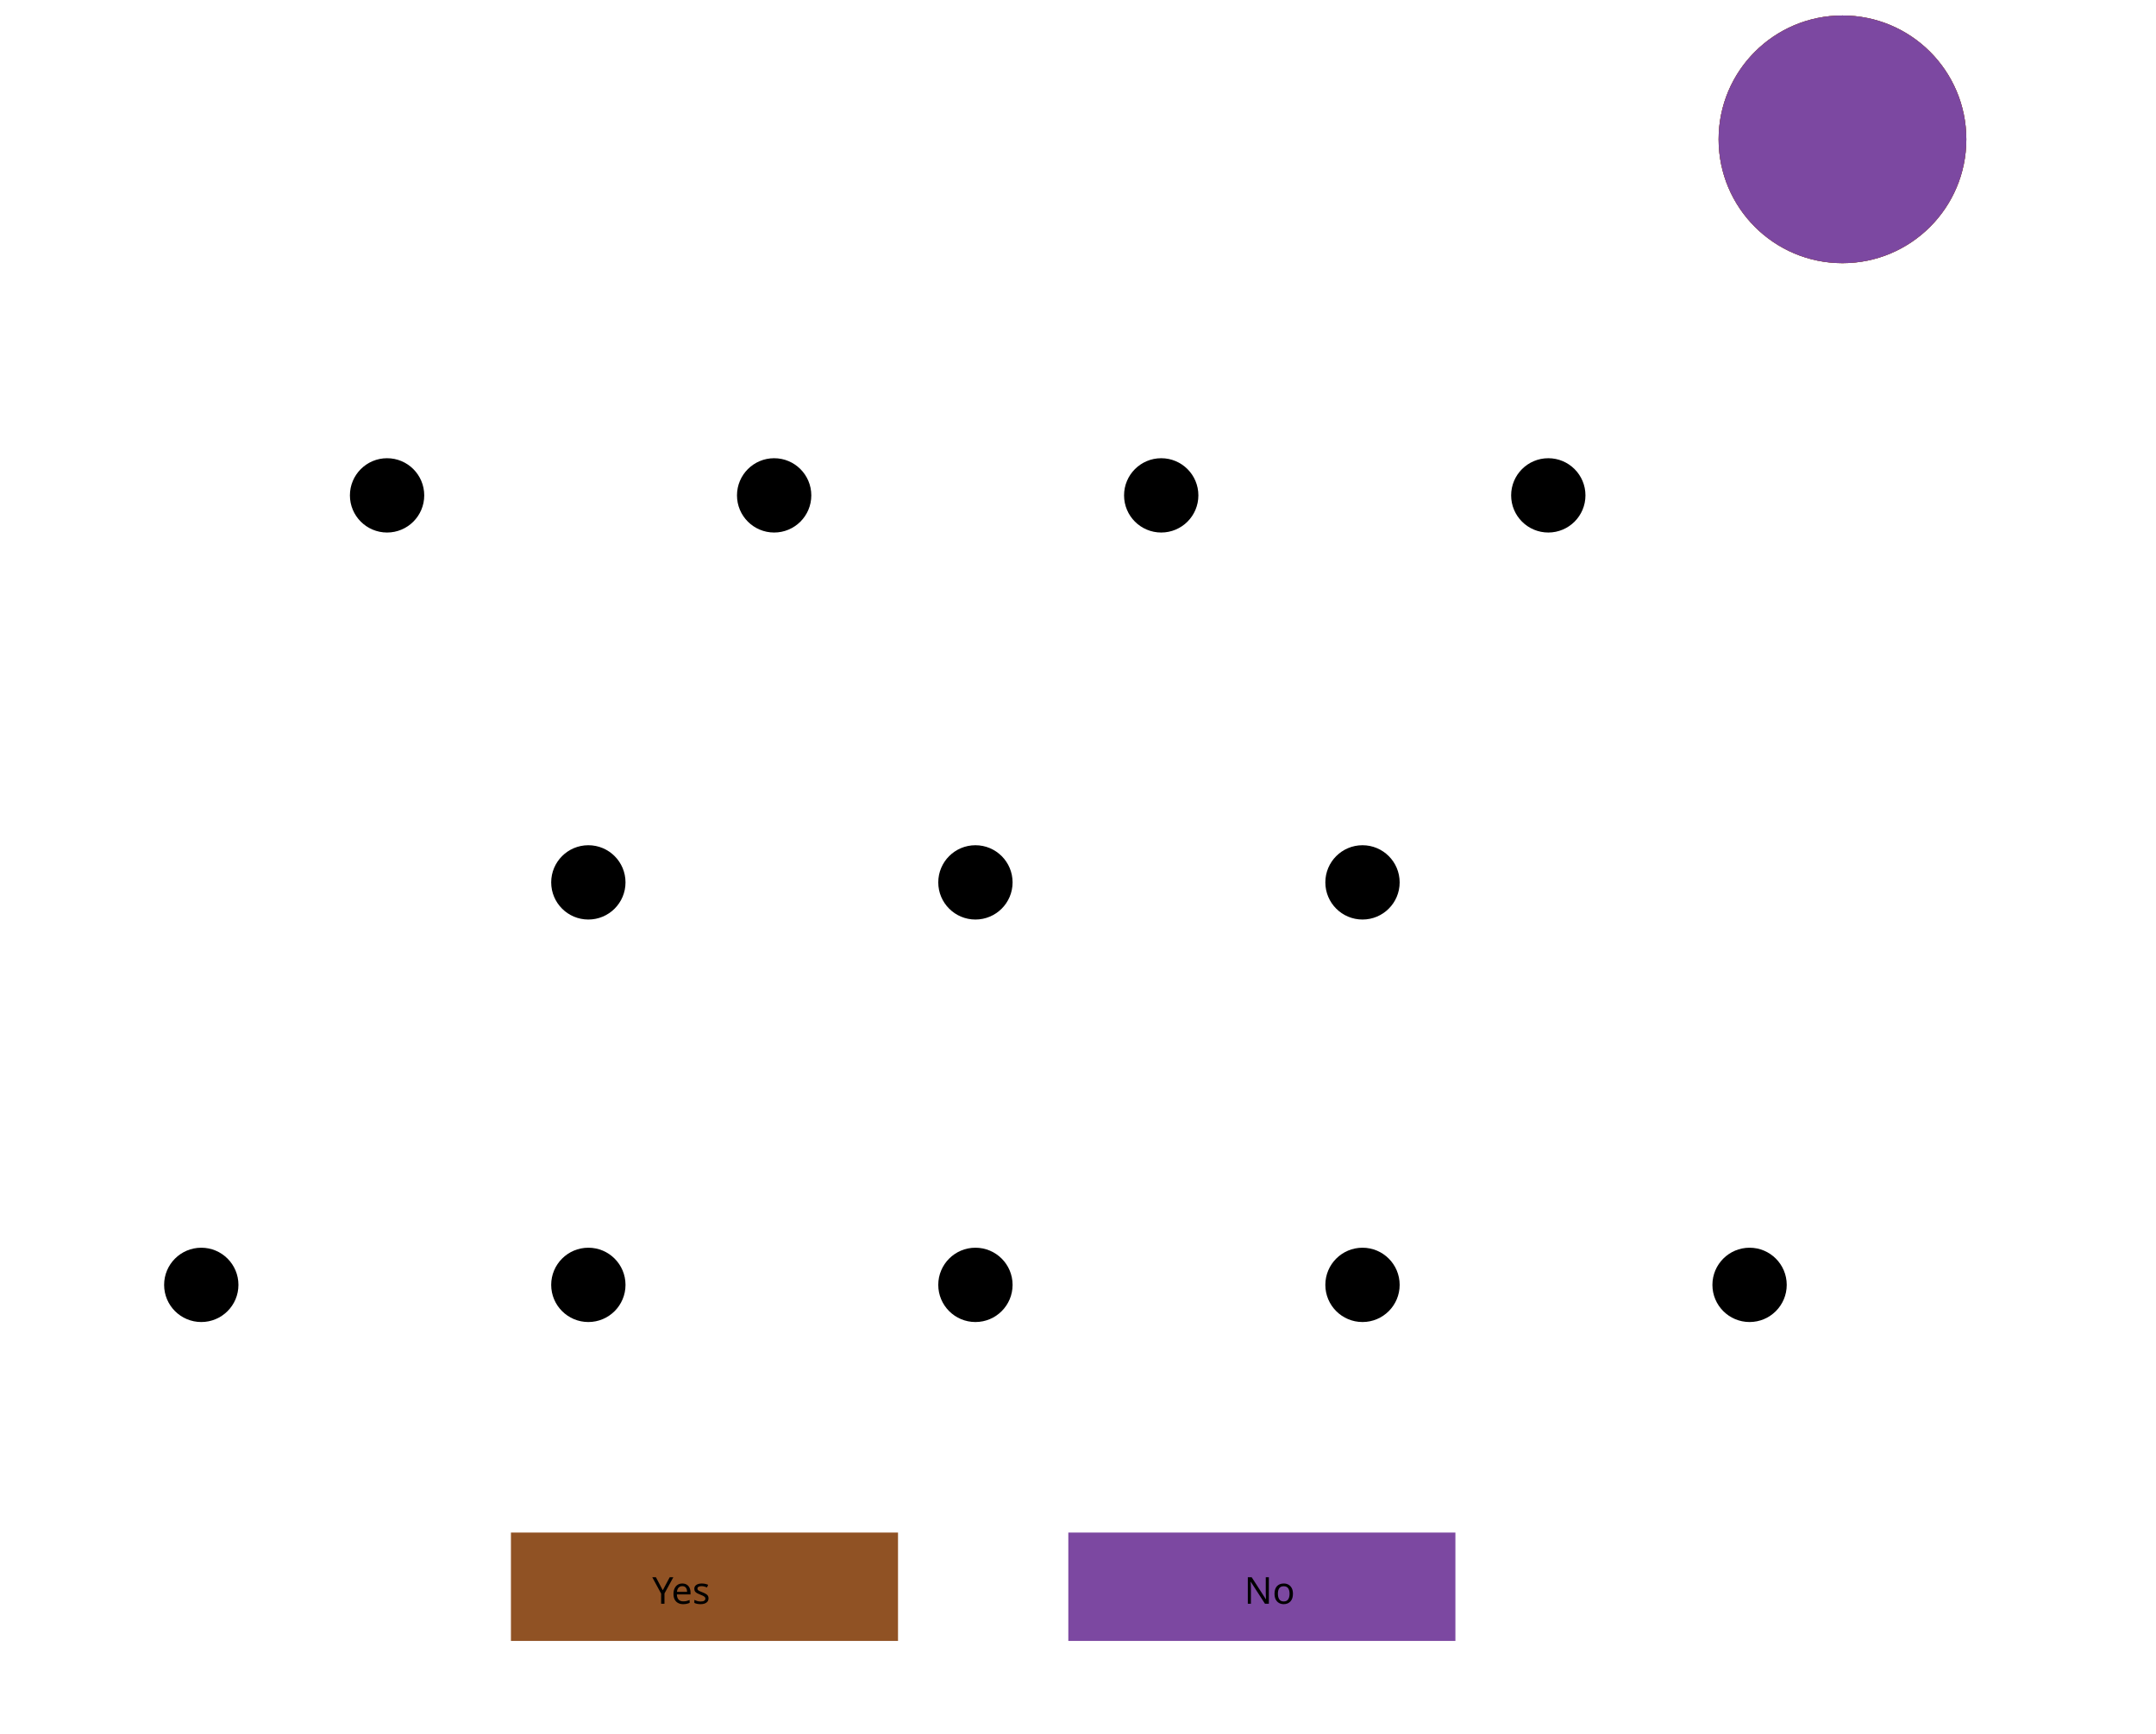
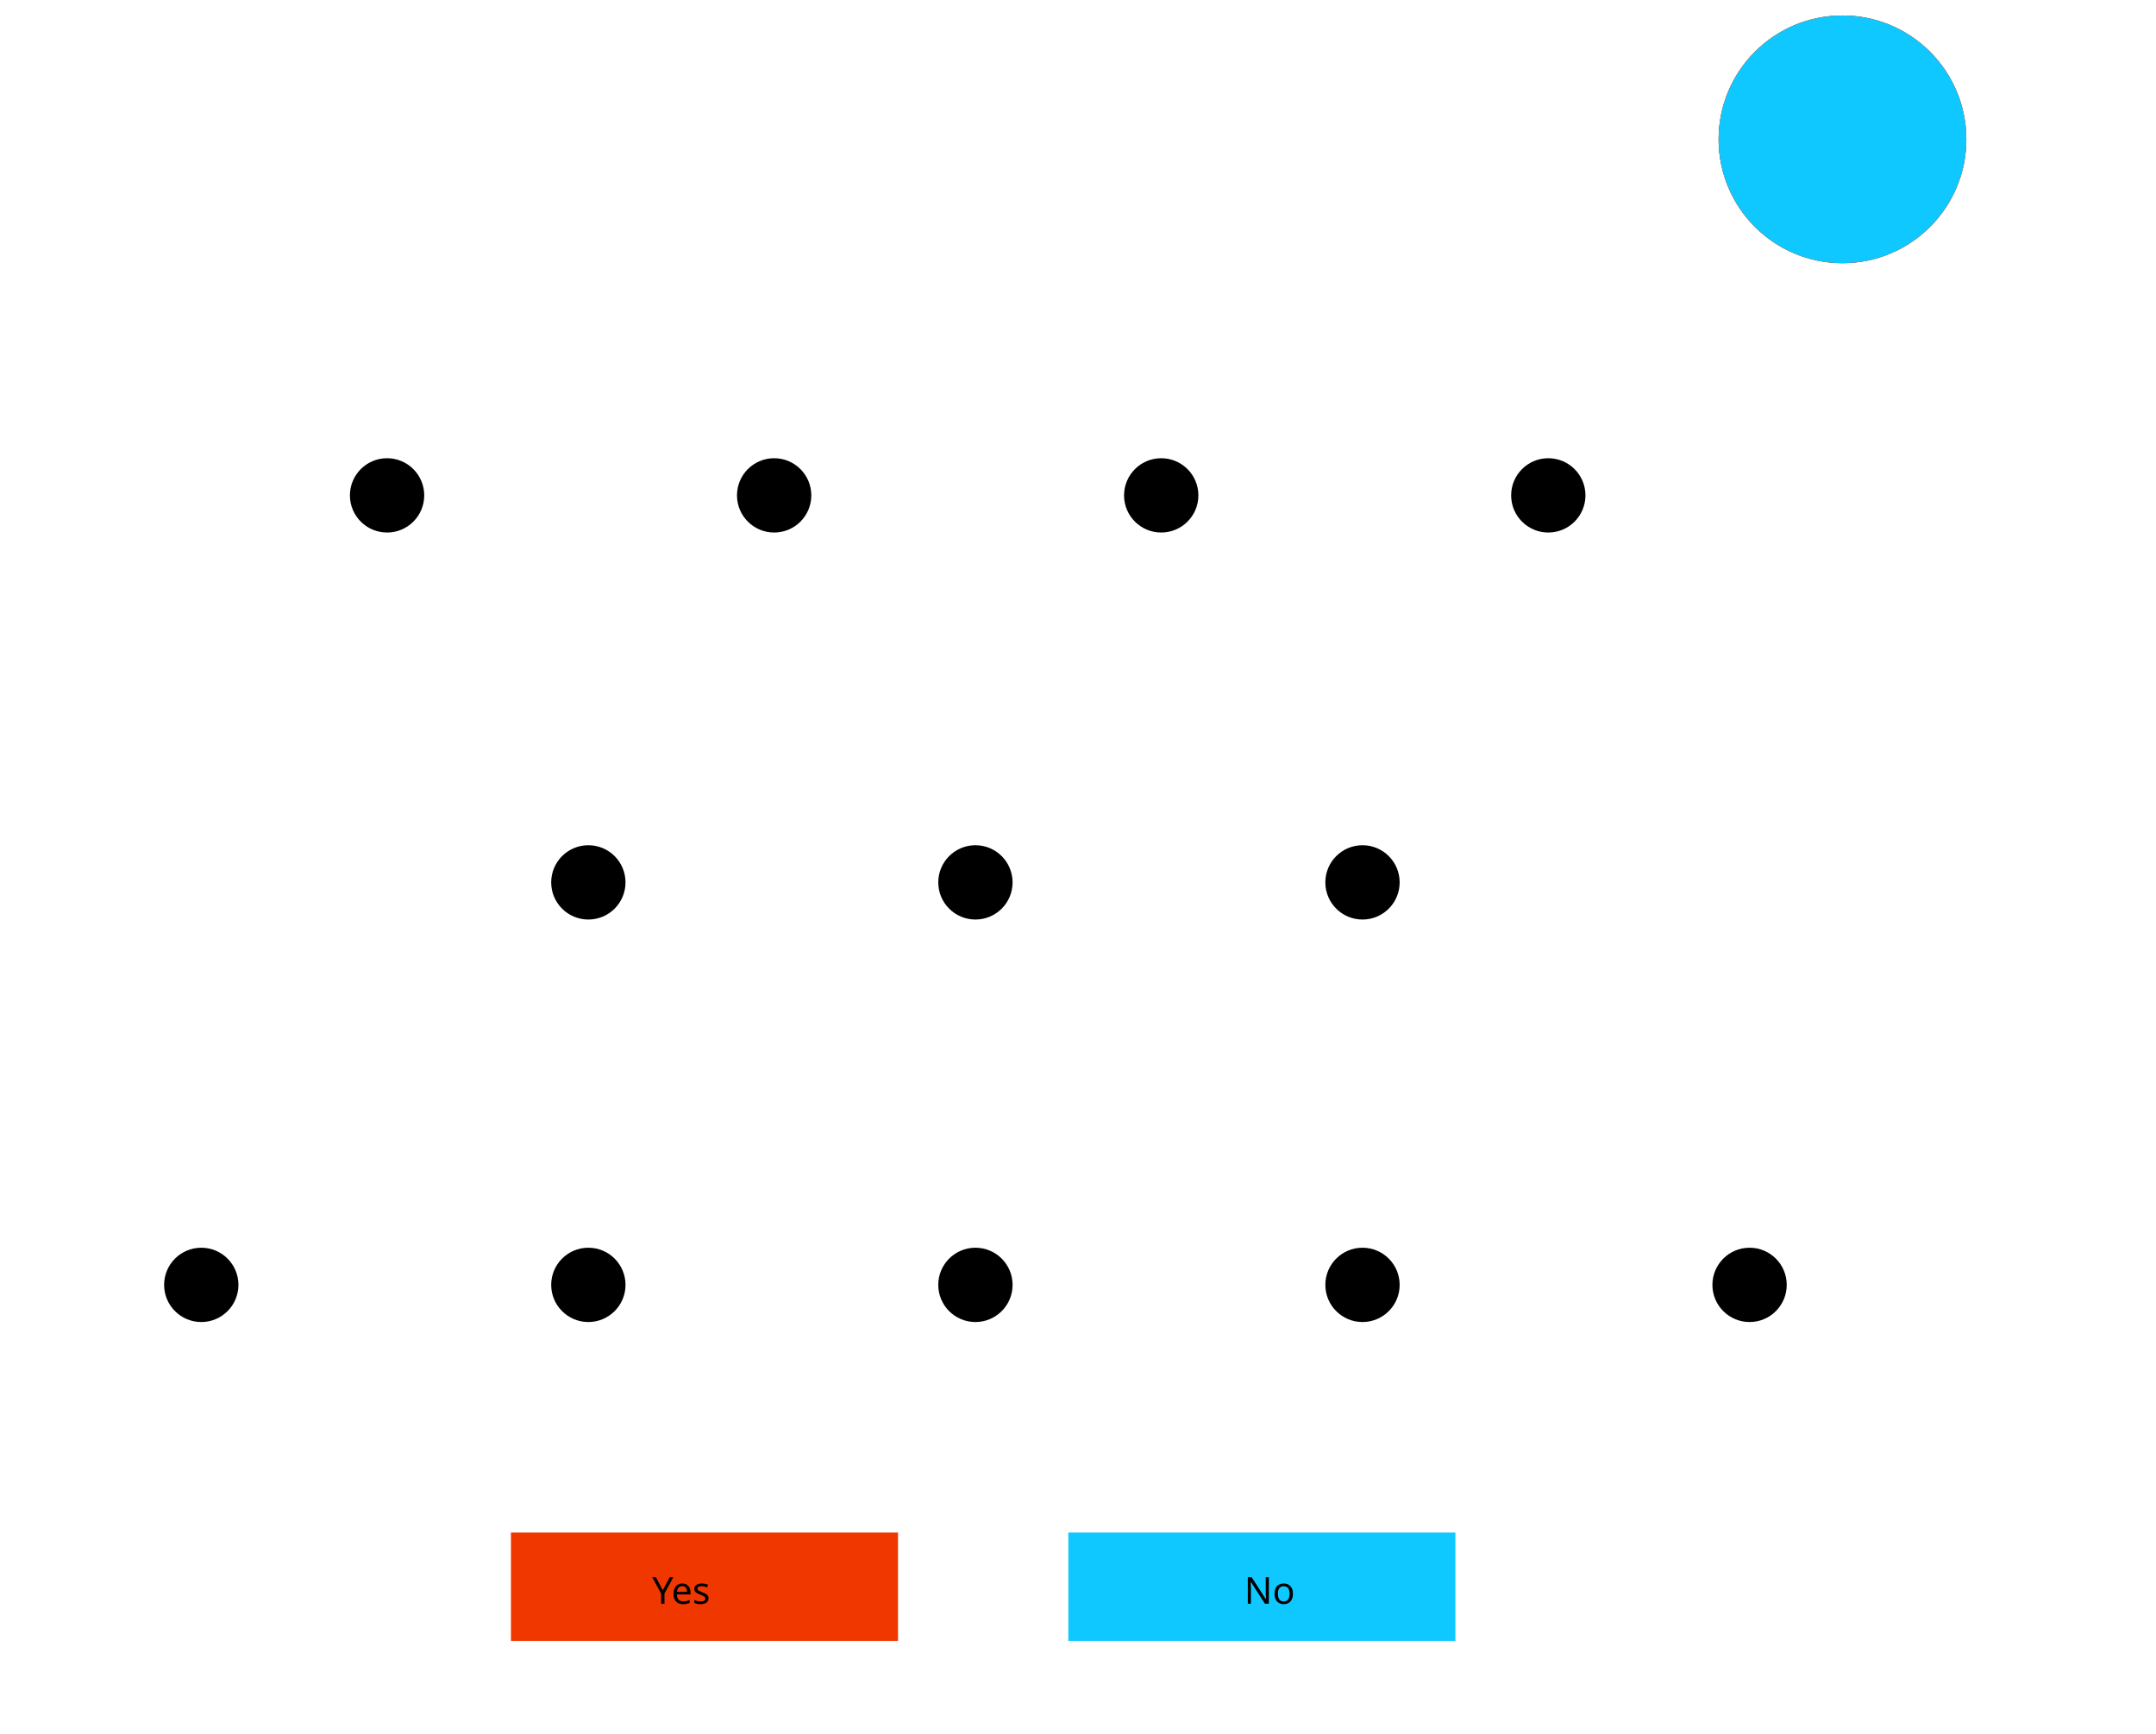
<svg xmlns="http://www.w3.org/2000/svg" xmlns:xlink="http://www.w3.org/1999/xlink" id="svg4206" version="1.1" width="696.25" height="560" viewBox="0 0 696.25 560">
  <defs id="defs4210" />
  <style id="style6530">
      .pin { opacity:1;fill:black;fill-opacity:1;stroke:none;stroke-width:3;stroke-miterlimit:4;stroke-dasharray:18, 3;stroke-dashoffset:0;stroke-opacity:1;}
      .decisionbox { opacity:1;fill:black;fill-opacity:1;stroke:none;stroke-width:3;stroke-miterlimit:4;stroke-dasharray:18, 3;stroke-dashoffset:0;stroke-opacity:1;}
      .ball {opacity:1;fill:black;fill-opacity:1;stroke:none;stroke-width:3;stroke-miterlimit:4;stroke-dasharray:18, 3;stroke-dashoffset:0;stroke-opacity:1;}
    </style>
  <circle class="pin" id="circle4216" cx="125" cy="160" r="12" />
  <circle class="pin" id="circle4218" cx="250" cy="160" r="12" />
  <circle class="pin" id="circle4220" cx="375" cy="160" r="12" />
  <circle class="pin" id="circle4222" cx="500" cy="160" r="12" />
  <circle class="pin" id="circle4224" cx="190" cy="285" r="12" />
  <circle class="pin" id="circle426" cx="315" cy="285" r="12" />
  <circle class="pin" id="circle428" cx="440" cy="285" r="12" />
  <circle class="pin" id="circle4230" cx="65" cy="415" r="12" />
  <circle class="pin" id="circle4232" cx="190" cy="415" r="12" />
  <circle class="pin" id="circle4234" cx="315" cy="415" r="12" />
  <circle class="pin" id="circle4236" cx="440" cy="415" r="12" />
  <circle class="pin" id="circle6545" cx="565" cy="415" r="12" />
-   <circle class="ball" style="fill:#905224;fill-opacity:1" id="yescircle" cx="595" cy="45" r="40" />
+   <circle class="ball" style="fill:#f03700;fill-opacity:1" id="yescircle" cx="595" cy="45" r="40" />
  <animateMotion xlink:href="#yescircle" dur="1.4s" keyPoints="0;0.05;0.05;1" keyTimes="0;0.1;0.4;1" calcMode="linear" begin="click" fill="freeze" path="M0,0 -90,0 -135,74 -156,74 -145,90 -160,180 -200,168 -225,194 -205,202 -220,310 -185,440" />
-   <circle class="ball" id="yescircle2" cx="595" cy="45" r="40" style="fill:#905224;fill-opacity:1" />
+   <circle class="ball" id="yescircle2" cx="595" cy="45" r="40" style="fill:#f03700;fill-opacity:1" />
  <animateMotion xlink:href="#yescircle2" dur="2s" keyPoints="0;0.3;0.3;1" keyTimes="0;0.5;0.8;1" calcMode="linear" begin="click" fill="freeze" path="M0,0 -385,0 -385,74 -405,74 -395,90 -285,180 -325,168 -350,194 -330,202 -345,310 -345,440" />
-   <circle class="ball" id="nocircle" cx="595" cy="45" style="fill:#7c48a1;fill-opacity:1" r="40" />
+   <circle class="ball" id="nocircle" cx="595" cy="45" style="fill:#0fc8ff;fill-opacity:1" r="40" />
  <animateMotion xlink:href="#nocircle" dur="2s" keyPoints="0;0.26;0.26;1" keyTimes="0;0.4;0.7;1" calcMode="linear" begin="click" fill="freeze" path="M0,0 -270,0 -270,0 -270,0 -270,0 -270,0 -270,0 -260,74 -280,74 -270,90 -285,180 -325,168 -350,194 -330,202 -345,310 -365,440" />
-   <rect class="decisionbox" style="fill:#905224;fill-opacity:1" id="yesbox" width="125" height="35" x="165" y="495" />
+   <rect class="decisionbox" style="fill:#f03700;fill-opacity:1" id="yesbox" width="125" height="35" x="165" y="495" />
  <text style="font-family:sans-serif;fill:black;fontsize:17.5px;text-anchor:middle;text-align:center" x="220" y="518" id="text7701">Yes</text>
-   <rect class="decisionbox" style="fill:#7c48a1;fill-opacity:1" id="nobox" width="125" height="35" x="345" y="495" />
+   <rect class="decisionbox" style="fill:#0fc8ff;fill-opacity:1" id="nobox" width="125" height="35" x="345" y="495" />
  <text style="font-family:sans-serif;fill:black;fontsize:17.5px;text-anchor:middle;text-align:center" x="410" y="518" id="text7701">No</text>
</svg>
